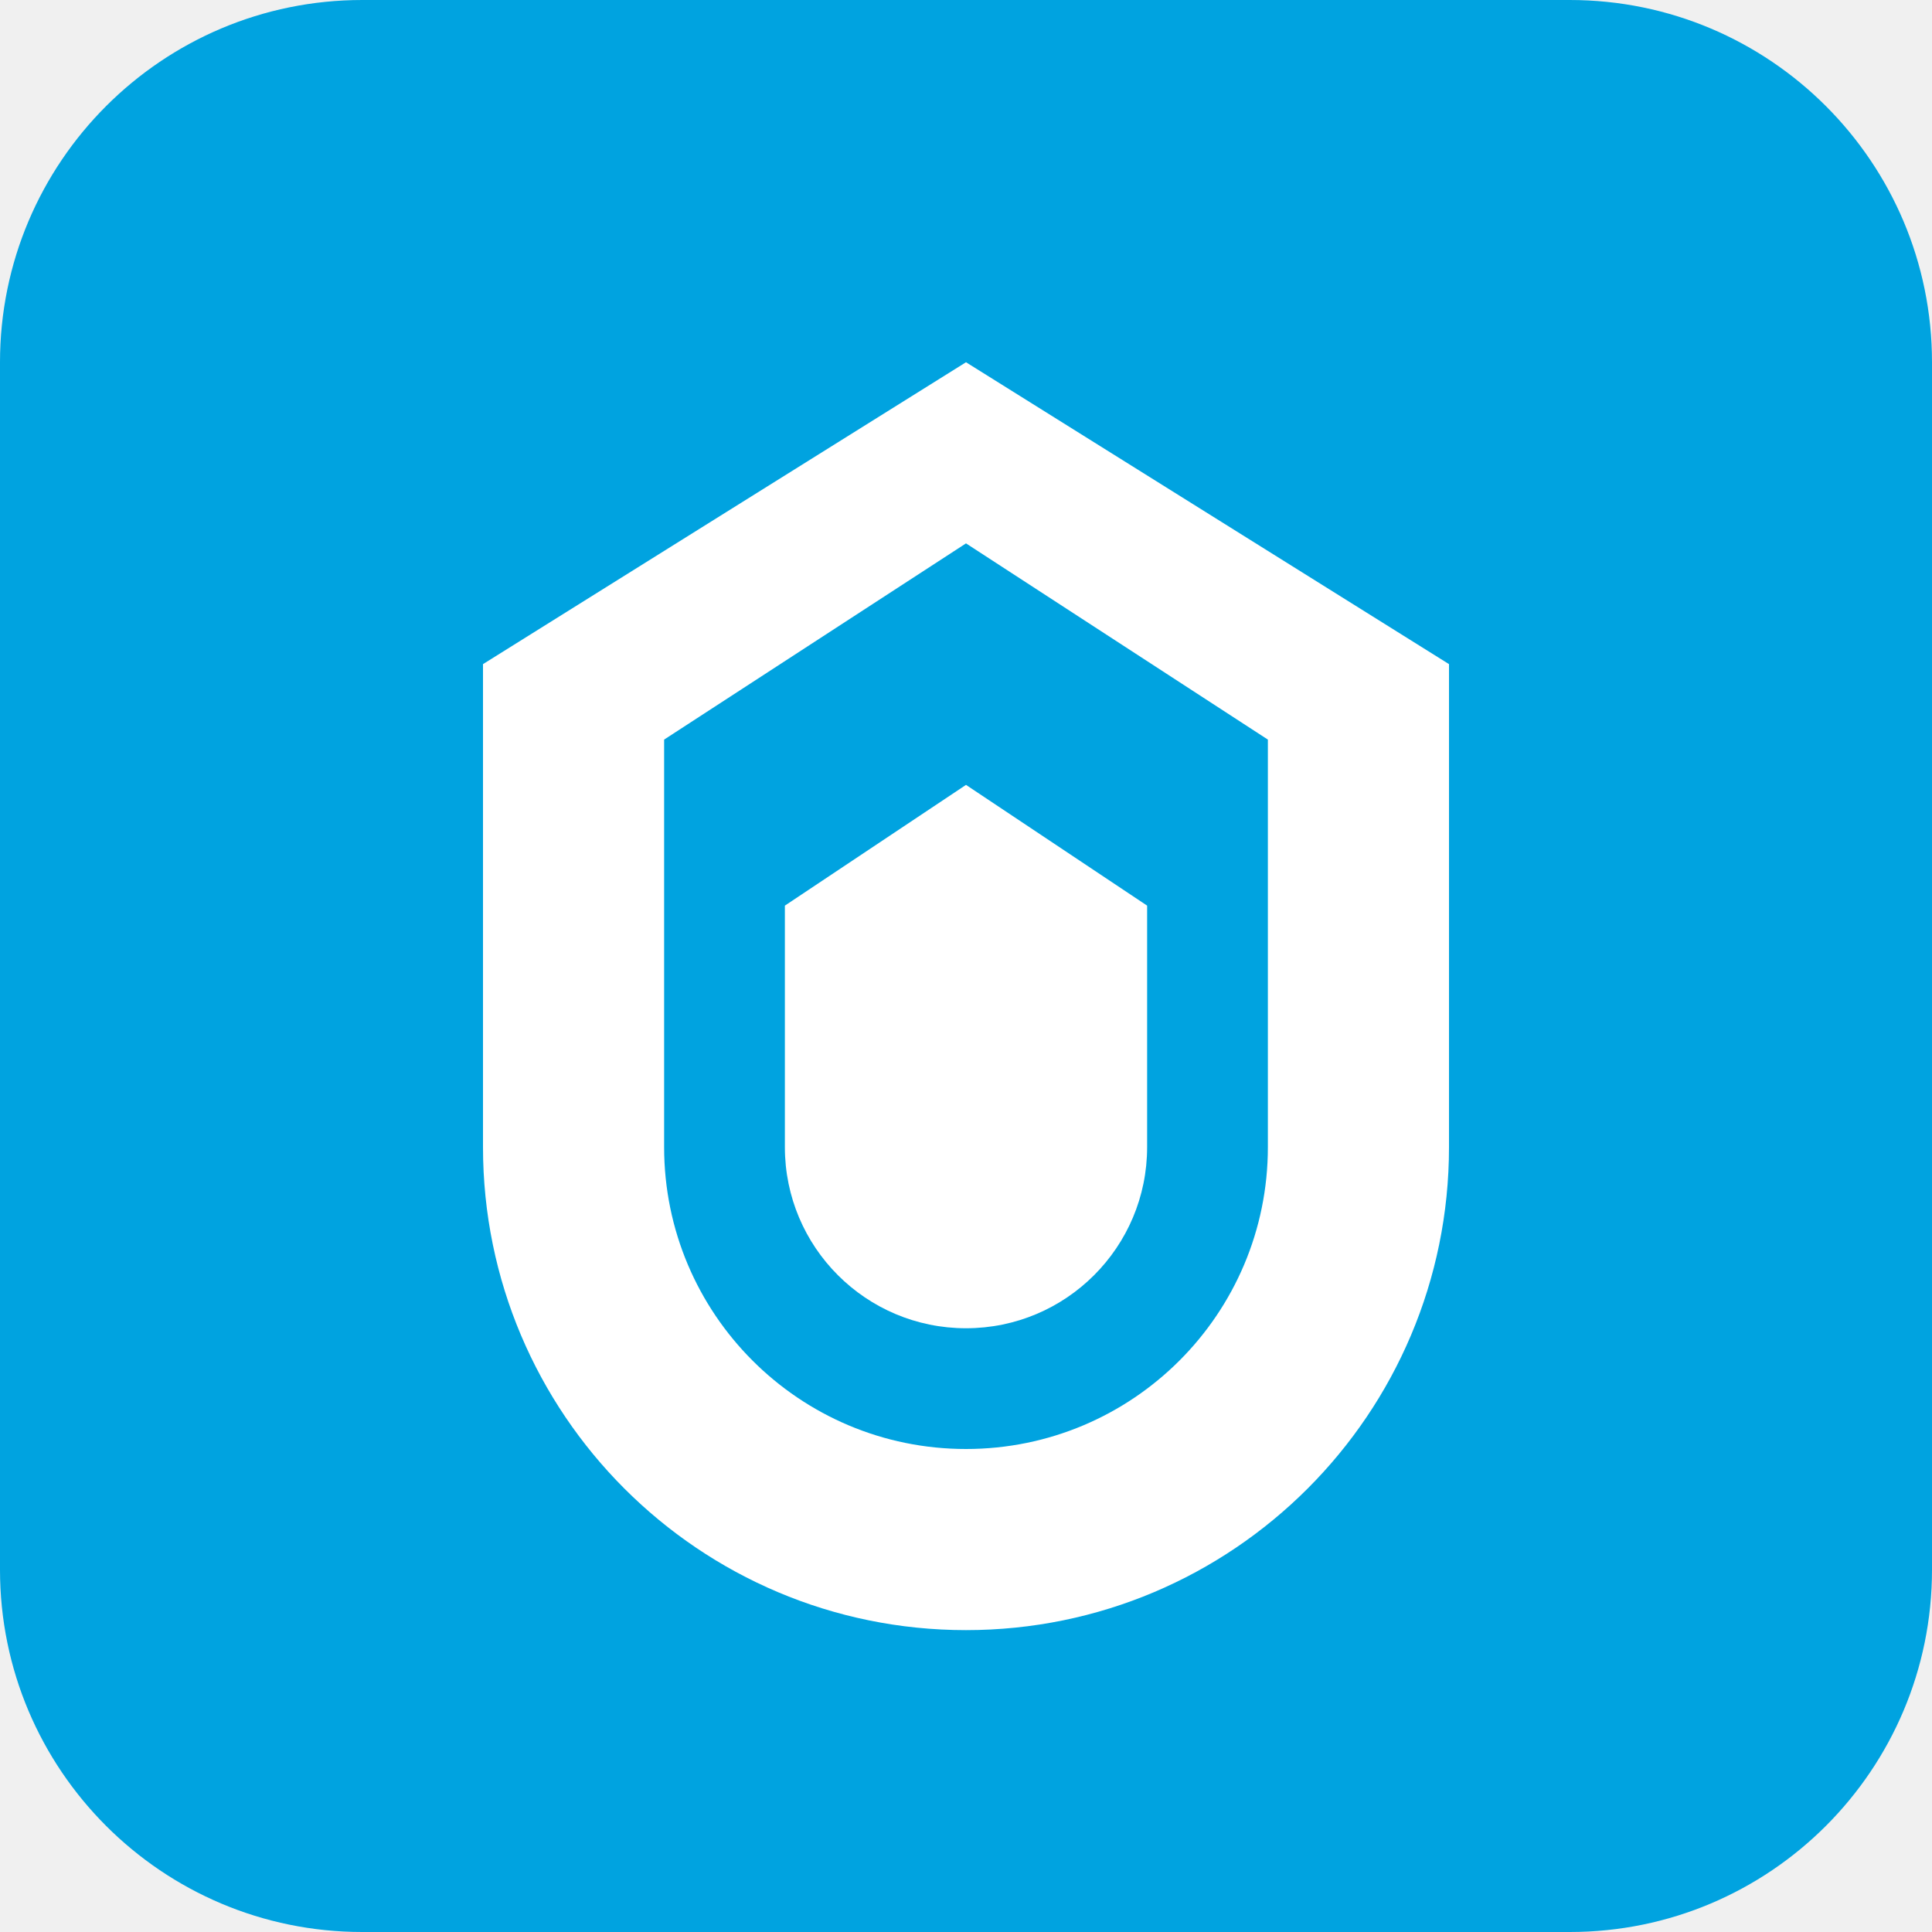
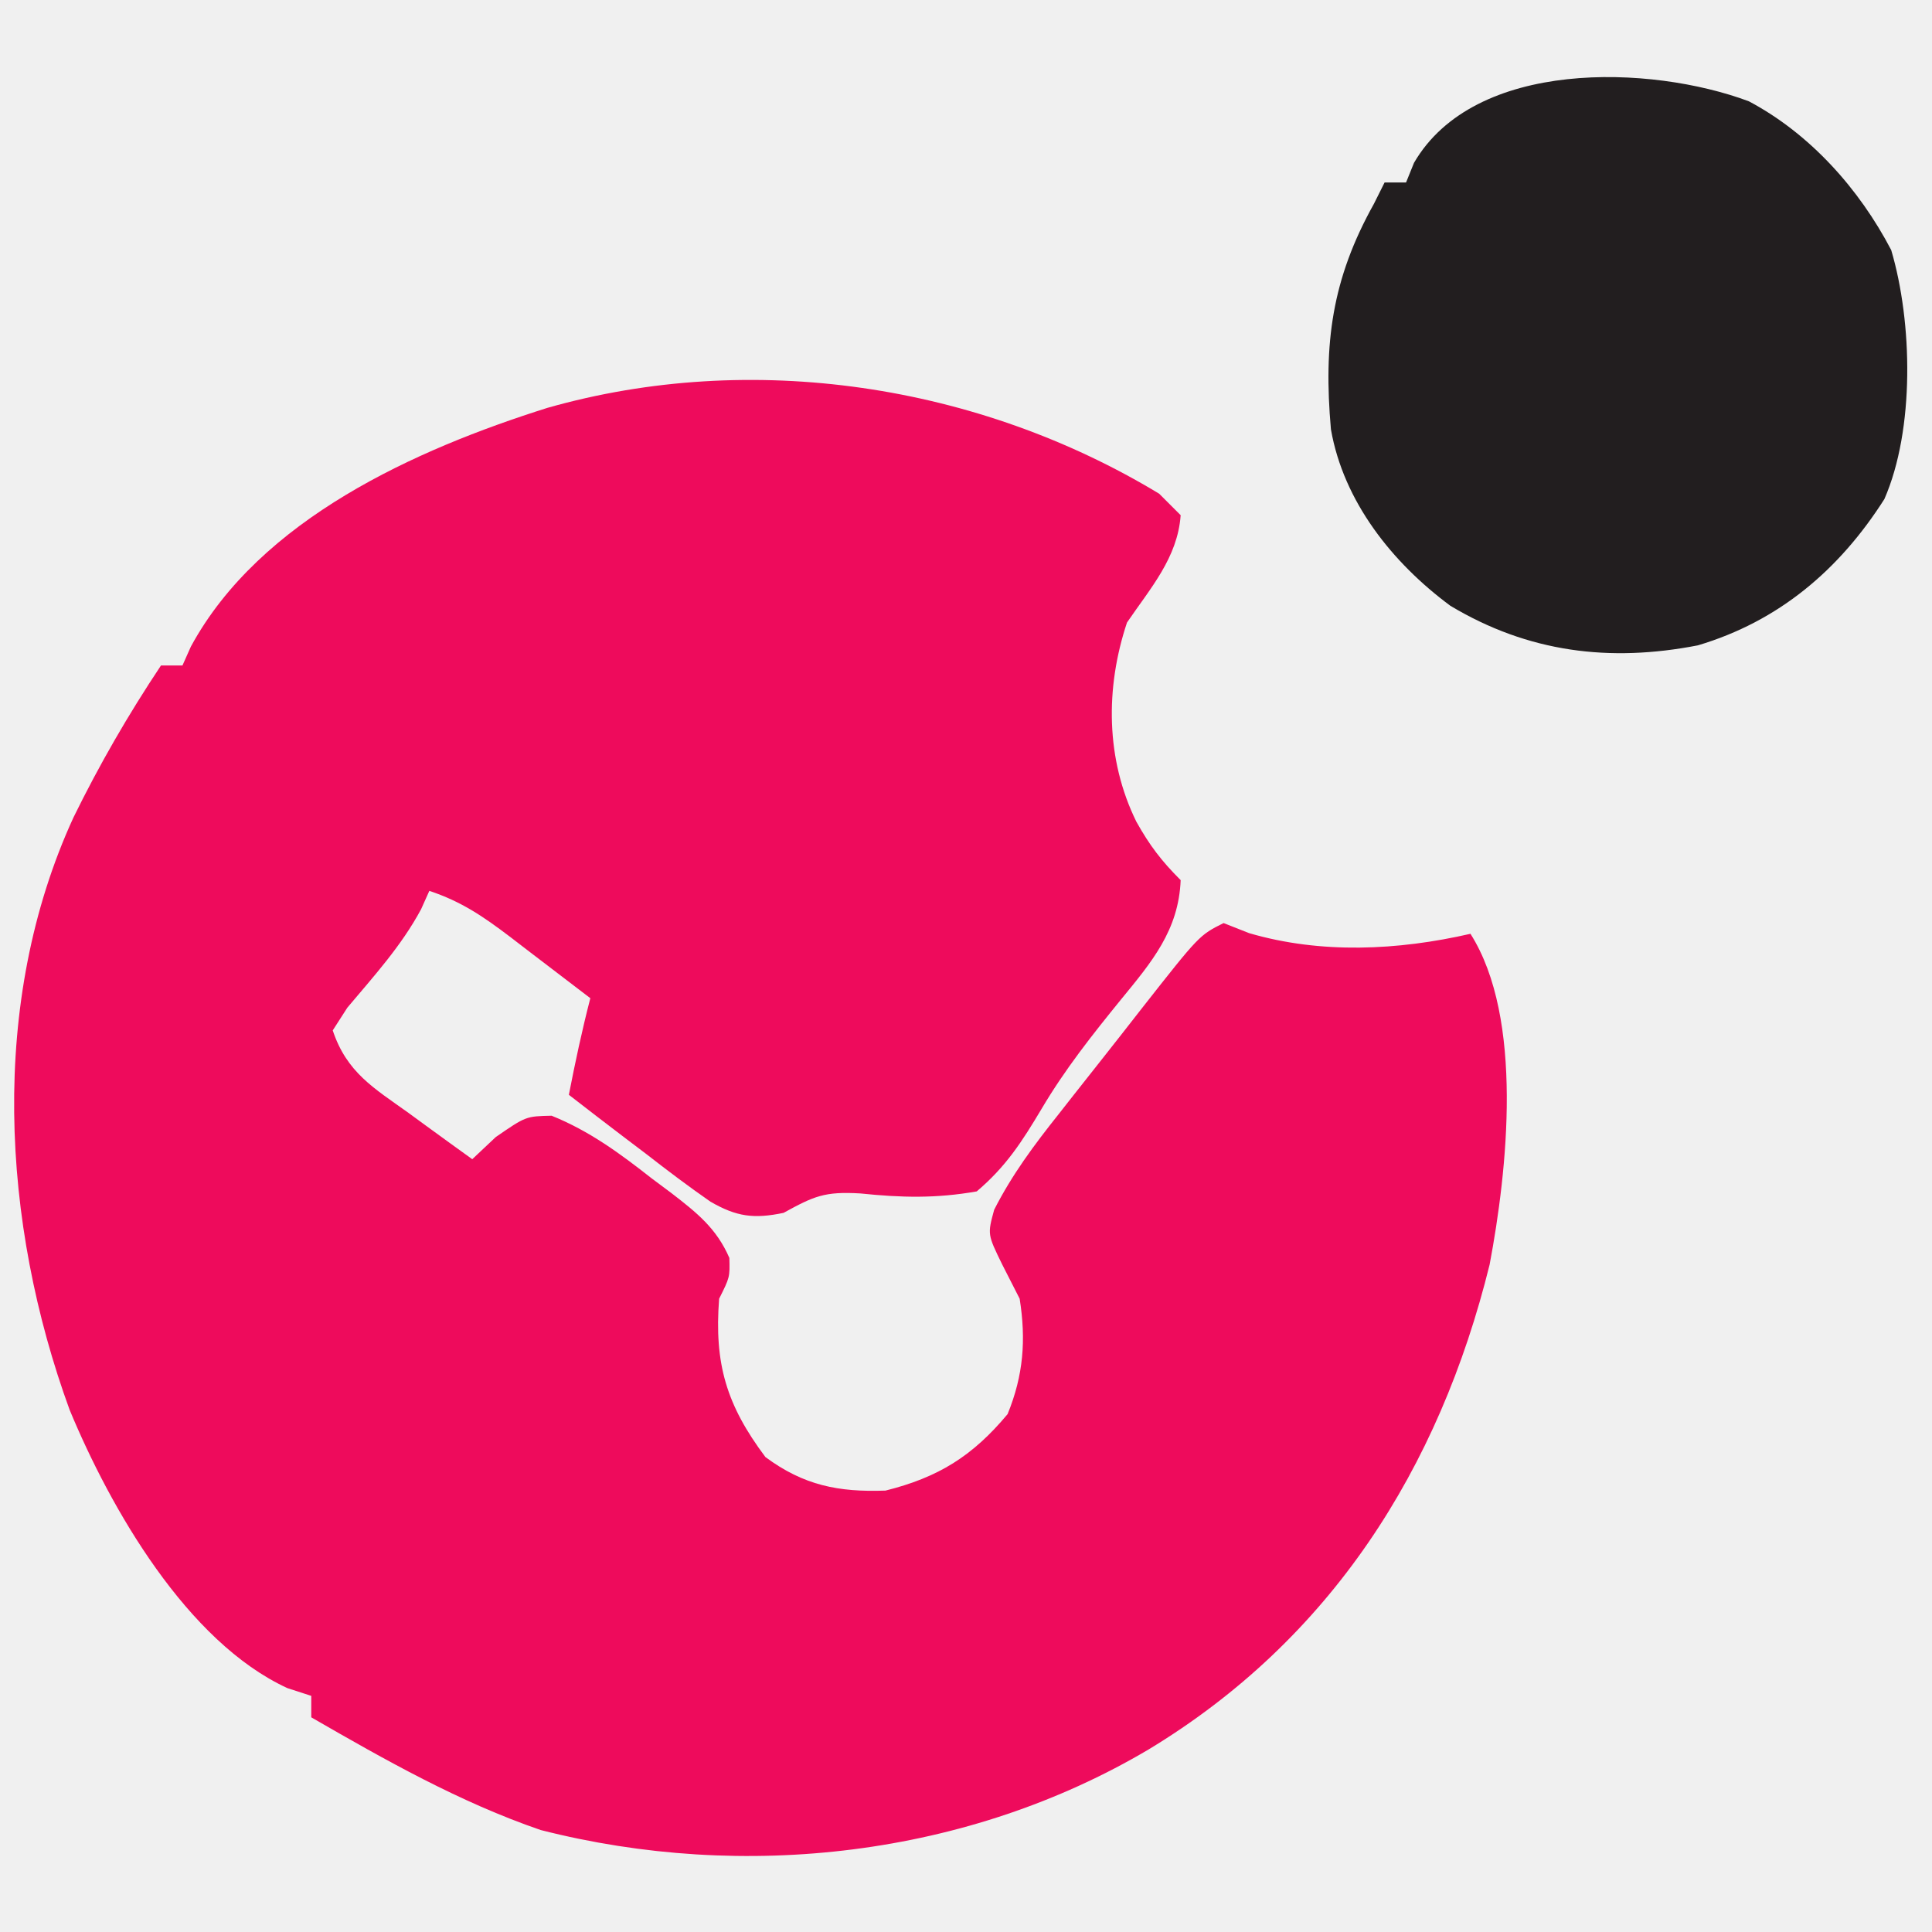
- <svg xmlns="http://www.w3.org/2000/svg" width="64" height="64" viewBox="0 0 64 64" fill="none">
-   <rect width="64" height="64" rx="12" fill="#00A3E0" />
-   <path d="M32 12L48 22V38C48 46.837 40.837 54 32 54C23.163 54 16 46.837 16 38V22L32 12Z" fill="white" />
-   <path d="M32 18L42 24.5V38C42 43.523 37.523 48 32 48C26.477 48 22 43.523 22 38V24.5L32 18Z" fill="#00A3E0" />
-   <path d="M32 26L26 30V38C26 41.314 28.686 44 32 44C35.314 44 38 41.314 38 38V30L32 26Z" fill="white" />
+ <svg xmlns="http://www.w3.org/2000/svg" version="1.1" width="64" height="64" viewBox="0 0 180 180">
+   <path d="M0 0 C0.99 0.99 0.99 0.99 2 2 C1.717 5.965 -0.827 8.808 -3 12 C-5.034 18.101 -4.988 24.751 -2.125 30.562 C-0.886 32.77 0.189 34.189 2 36 C1.812 40.683 -0.709 43.642 -3.562 47.125 C-6.25 50.433 -8.773 53.616 -10.949 57.293 C-12.778 60.359 -14.271 62.689 -17 65 C-20.792 65.666 -24.005 65.588 -27.828 65.191 C-31.187 64.989 -32.159 65.444 -35 67 C-37.757 67.571 -39.358 67.37 -41.803 65.961 C-43.858 64.532 -45.838 63.038 -47.812 61.5 C-48.505 60.975 -49.198 60.451 -49.912 59.91 C-51.616 58.617 -53.309 57.31 -55 56 C-54.412 52.976 -53.773 49.982 -53 47 C-54.934 45.516 -56.872 44.038 -58.812 42.562 C-59.36 42.142 -59.907 41.721 -60.471 41.287 C-62.977 39.389 -64.994 38.002 -68 37 C-68.254 37.566 -68.508 38.132 -68.77 38.715 C-70.609 42.132 -73.146 44.918 -75.637 47.879 C-76.087 48.579 -76.536 49.279 -77 50 C-75.689 53.933 -73.175 55.368 -69.938 57.688 C-69.37 58.103 -68.802 58.519 -68.217 58.947 C-66.816 59.971 -65.409 60.987 -64 62 C-63.278 61.319 -62.556 60.639 -61.812 59.938 C-59 58 -59 58 -56.609 57.949 C-53.071 59.374 -50.225 61.476 -47.25 63.812 C-46.661 64.251 -46.072 64.69 -45.465 65.143 C-43.098 66.973 -41.252 68.418 -40.047 71.199 C-40 73 -40 73 -41 75 C-41.466 81.057 -40.323 84.902 -36.688 89.75 C-33.123 92.391 -29.887 93.032 -25.5 92.875 C-20.567 91.642 -17.381 89.657 -14.125 85.75 C-12.643 82.127 -12.397 78.829 -13 75 C-13.536 73.948 -14.072 72.896 -14.625 71.812 C-16 69 -16 69 -15.375 66.711 C-13.719 63.447 -11.644 60.663 -9.375 57.812 C-8.933 57.25 -8.492 56.687 -8.037 56.106 C-7.134 54.957 -6.228 53.81 -5.319 52.665 C-4.083 51.104 -2.857 49.535 -1.633 47.965 C3.735 41.133 3.735 41.133 6 40 C6.784 40.309 7.567 40.619 8.375 40.938 C15.065 42.898 22.232 42.552 29 41 C33.999 48.888 32.432 63.083 30.785 71.816 C26.089 90.86 15.968 106.74 -1 117 C-17.83 126.959 -38.655 129.34 -57.625 124.5 C-65.164 121.912 -72.116 117.972 -79 114 C-79 113.34 -79 112.68 -79 112 C-79.735 111.762 -80.47 111.523 -81.227 111.277 C-90.582 106.968 -97.694 94.556 -101.508 85.367 C-107.865 67.967 -109.057 47.356 -101.156 30.163 C-98.749 25.247 -96.037 20.556 -93 16 C-92.34 16 -91.68 16 -91 16 C-90.741 15.419 -90.482 14.837 -90.215 14.238 C-83.765 2.354 -69.251 -4.133 -57 -8 C-37.944 -13.42 -16.834 -10.194 0 0 Z " fill="#EE0B5C" transform="translate(108,46)" />
+   <path d="M0 0 C5.704 3.025 10.291 8.17 13.262 13.859 C15.256 20.593 15.46 30.578 12.625 37.062 C8.421 43.668 2.776 48.448 -4.75 50.688 C-12.98 52.29 -20.574 51.34 -27.812 47 C-33.209 43.007 -37.762 37.3 -38.938 30.562 C-39.643 22.573 -38.853 16.576 -34.938 9.562 C-34.608 8.902 -34.278 8.242 -33.938 7.562 C-33.278 7.562 -32.617 7.562 -31.938 7.562 C-31.694 6.959 -31.45 6.356 -31.199 5.734 C-25.559 -3.975 -9.156 -3.422 0 0 Z " fill="#221E1F" transform="translate(162.9375,9.4375)" />
</svg>
